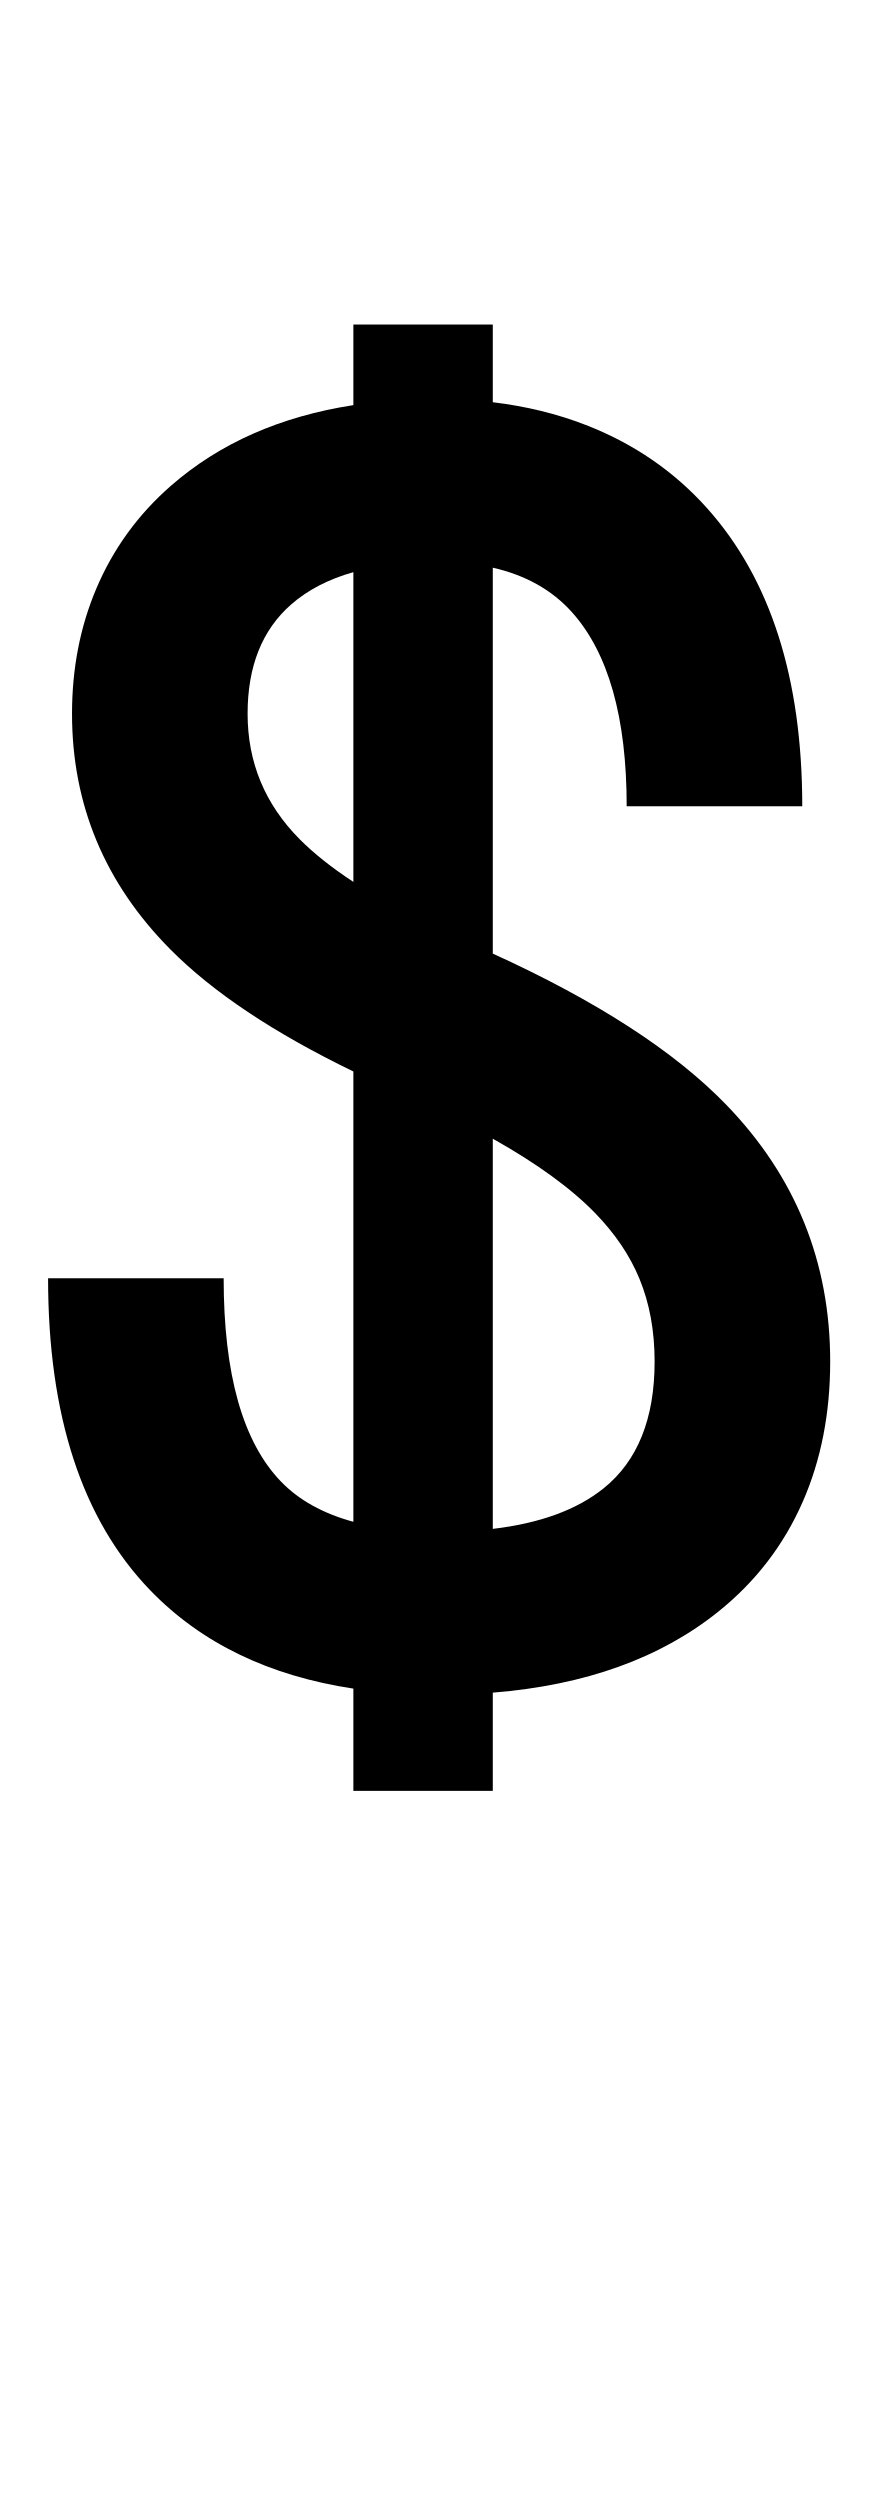
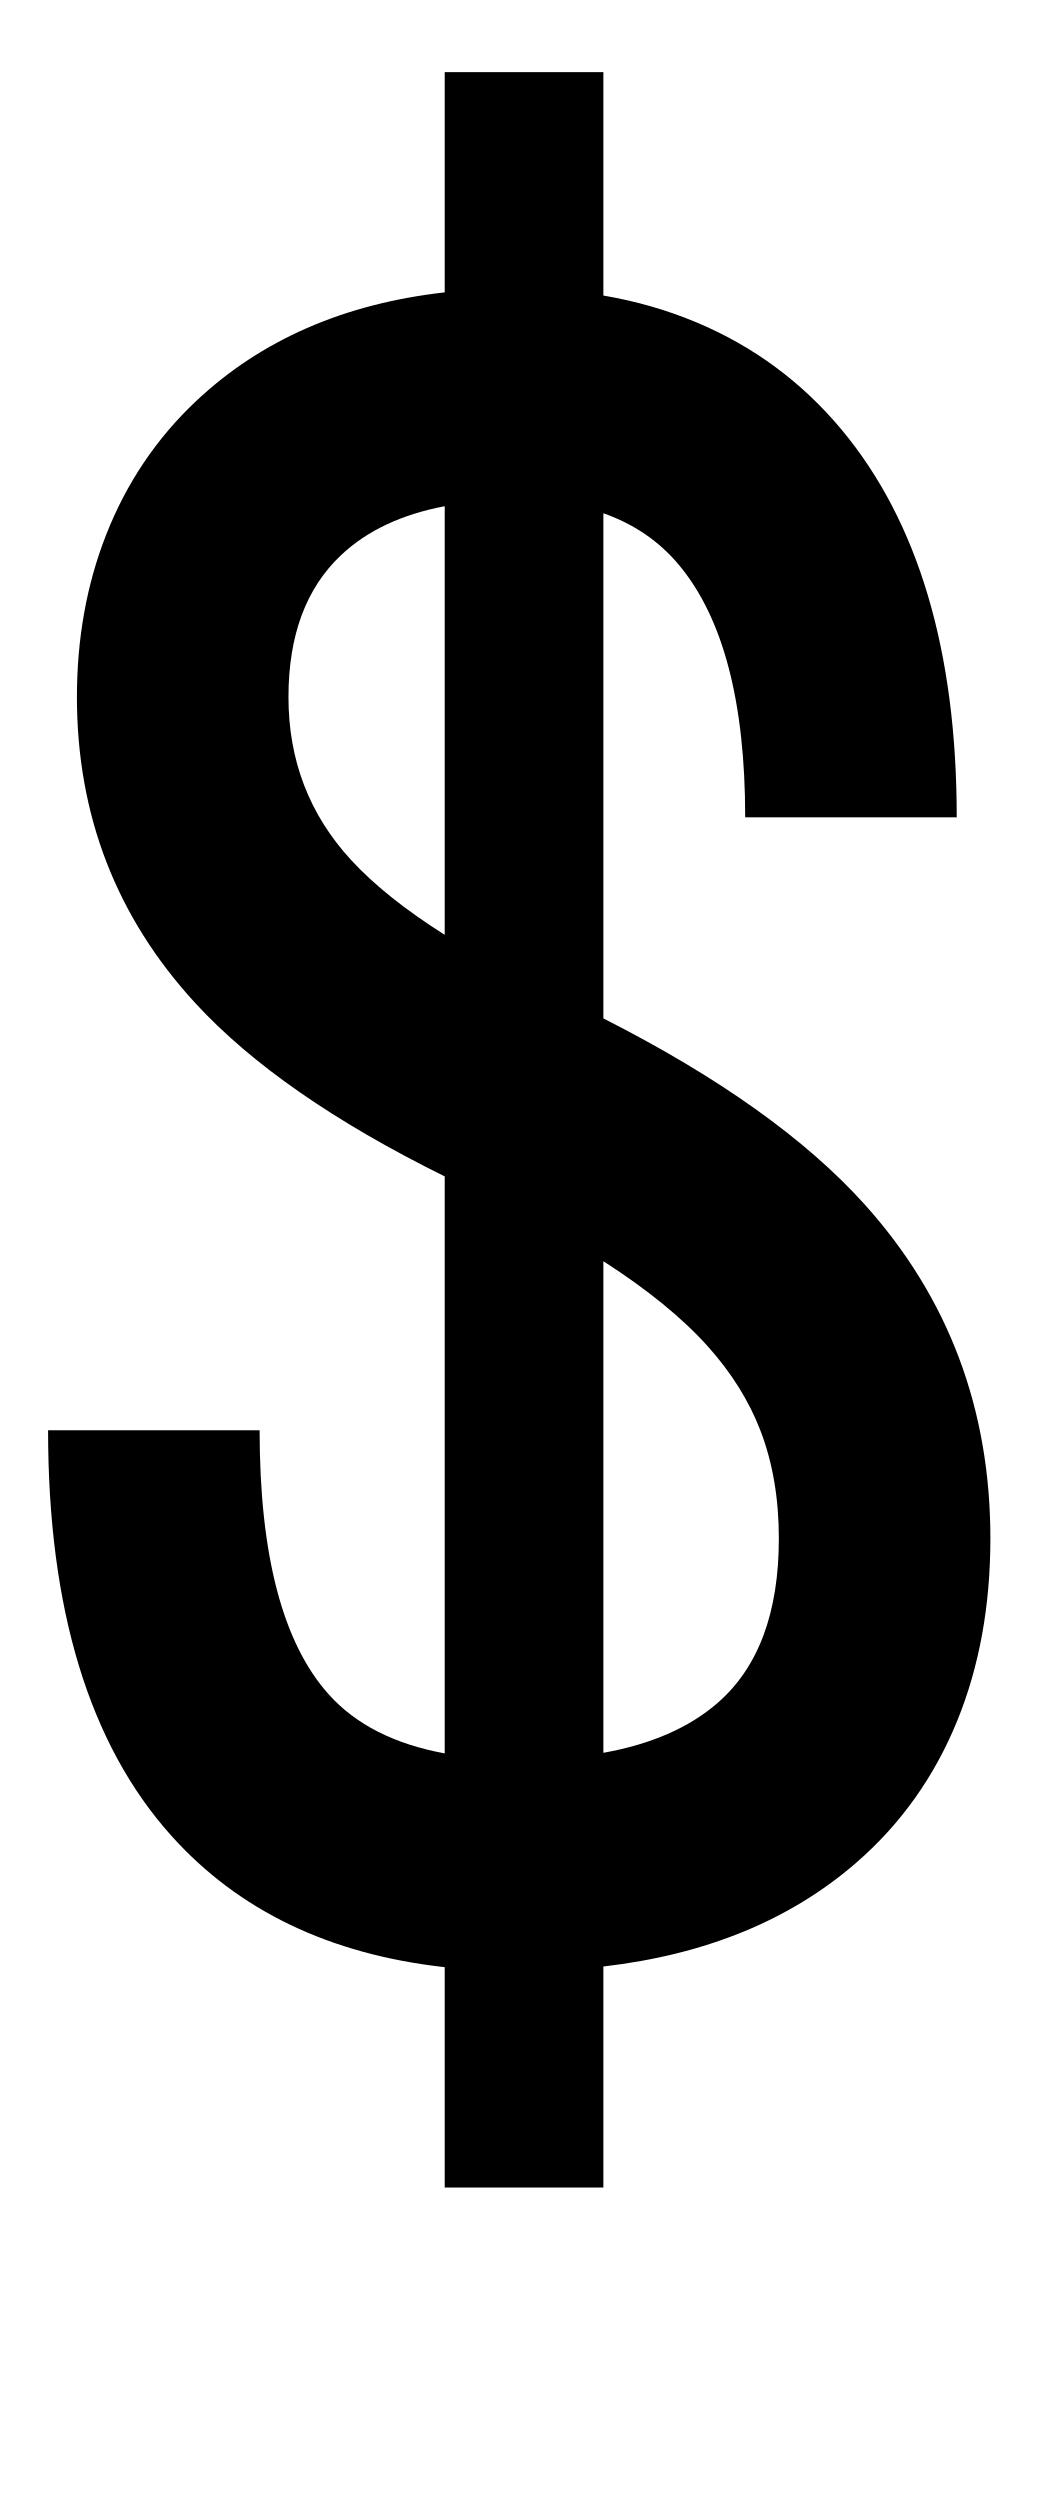
- <svg xmlns="http://www.w3.org/2000/svg" viewBox="-20 -820 365.360 1040">
-   <path transform="scale(1,-1)" d="M313.74 484.6Q313.74 564.434 274.067 608.677Q253.475 631.641 223.745 643.19Q205.686 650.205 185 652.668V685H127V651.464Q81.461 644.436 51.119 617.934Q30.536 599.957 19.994 574.972Q9.96 551.19 9.96 523.1Q9.96 466.344 50.82 425.099Q77.339 398.33 127 374.265V186.933Q108.072 192.096 96.912 203.644Q73.04 228.345 73.04 288.25H0Q0 202.417 42.528 158.411Q74.343 125.491 127 117.535V75H185V115.861Q242.634 120.463 278.936 149.65Q302.099 168.273 313.925 195.23Q325.36 221.295 325.36 253.6Q325.36 315.743 282.088 360.454Q249.85 393.762 185 423.305V583.843Q205.523 579.163 217.916 565.343Q240.7 539.934 240.7 484.6ZM185 183.987V346.304Q212.684 330.74 227.74 315.184Q240.04 302.475 245.988 288.088Q252.32 272.773 252.32 253.6Q252.32 217.917 231.099 200.855Q214.453 187.471 185 183.987ZM127 453.126Q113.401 462.065 104.598 470.951Q83 492.752 83 523.1Q83 552.714 101.186 568.599Q111.468 577.578 127 581.987Z" />
+ <svg xmlns="http://www.w3.org/2000/svg" viewBox="-20 -820 432.000 1040">
+   <path transform="scale(1,-1)" d="M378 480Q378 583.681 330.201 641.139Q305.391 670.962 269.573 685.961Q251.391 693.574 231 697.058V790H165V698.374Q102.069 691.272 61.589 653.161Q36.791 629.814 24.09 597.366Q12 566.481 12 530Q12 456.291 61.229 402.726Q96.308 364.556 165 330.619V90.586Q133.569 96.375 116.761 115.122Q88 147.202 88 225H0Q0 113.529 51.239 56.378Q93.125 9.659 165 1.655V-90H231V1.935Q294.912 9.332 336.067 45Q363.974 69.186 378.223 104.195Q392 138.046 392 180Q392 260.705 339.865 318.771Q303.067 359.754 231 396.348V606.483Q250.151 599.764 262.549 584.861Q290 551.863 290 480ZM231 90.831V295.337Q258.515 277.655 274.385 259.979Q289.205 243.474 296.371 224.79Q304 204.9 304 180Q304 133.658 278.433 111.5Q260.728 96.156 231 90.831ZM165 431.109Q140.285 446.754 126.021 462.274Q100 490.587 100 530Q100 568.46 121.911 589.089Q138.071 604.304 165 609.415Z" />
</svg>
